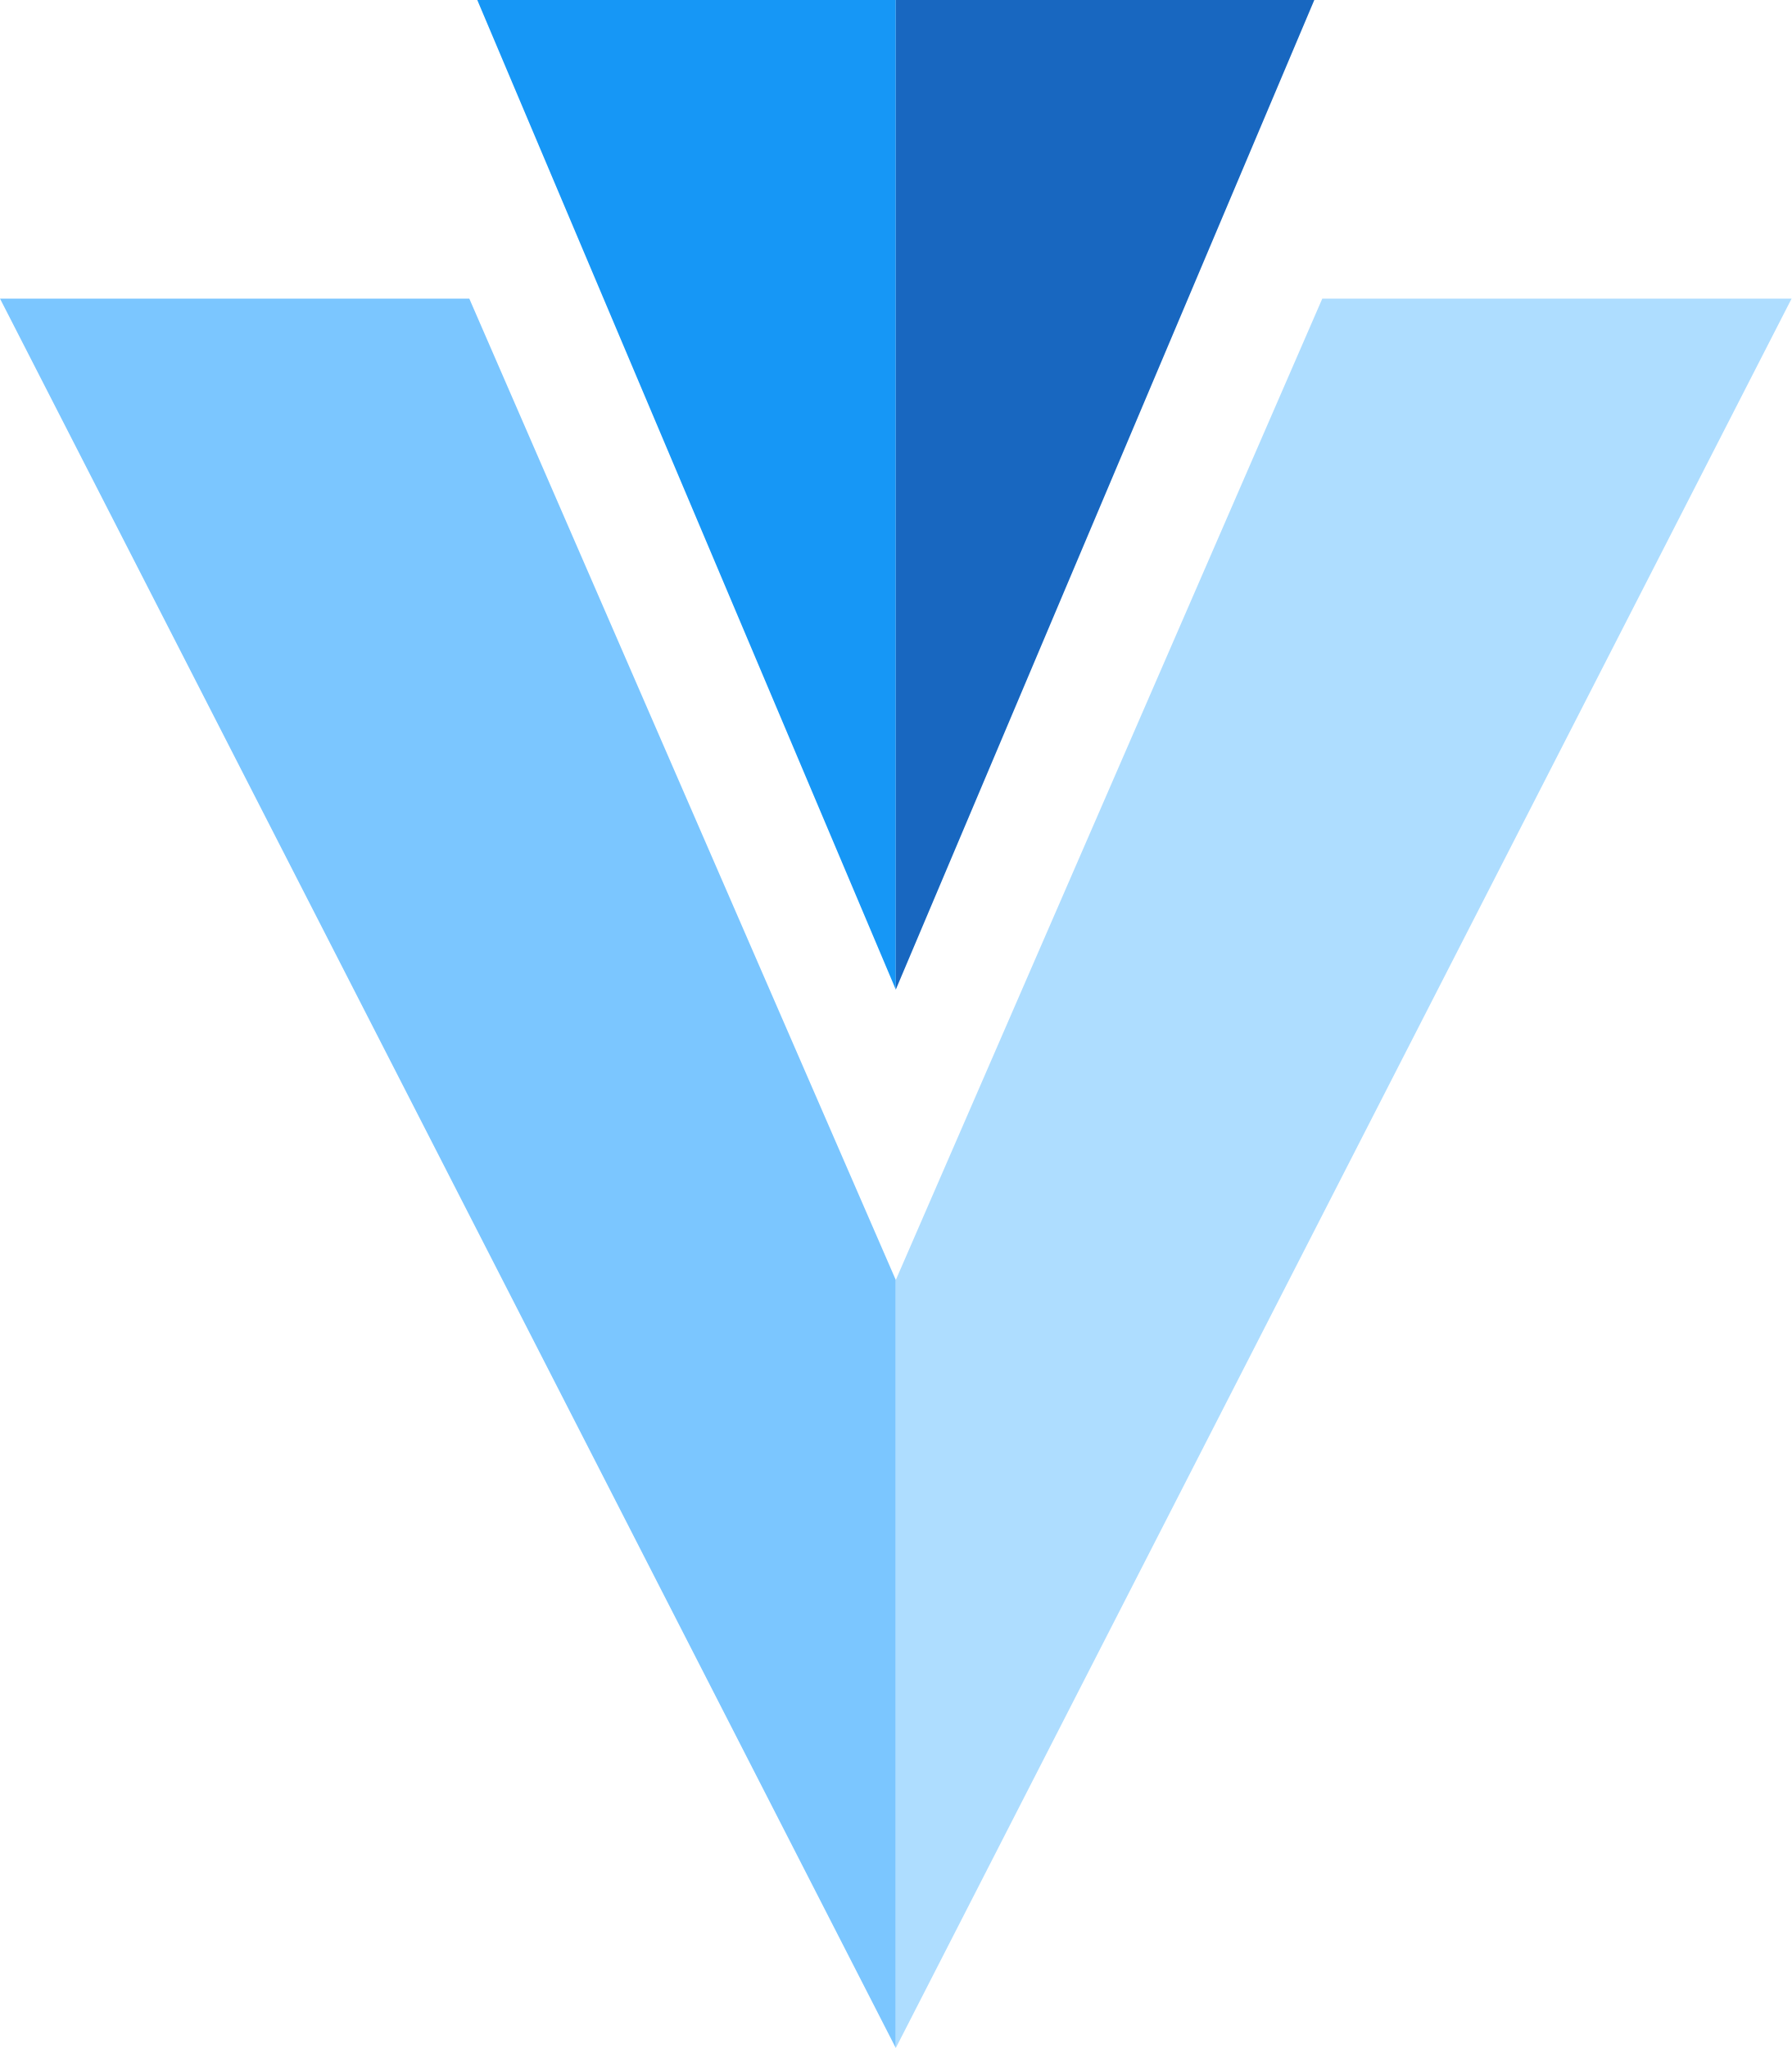
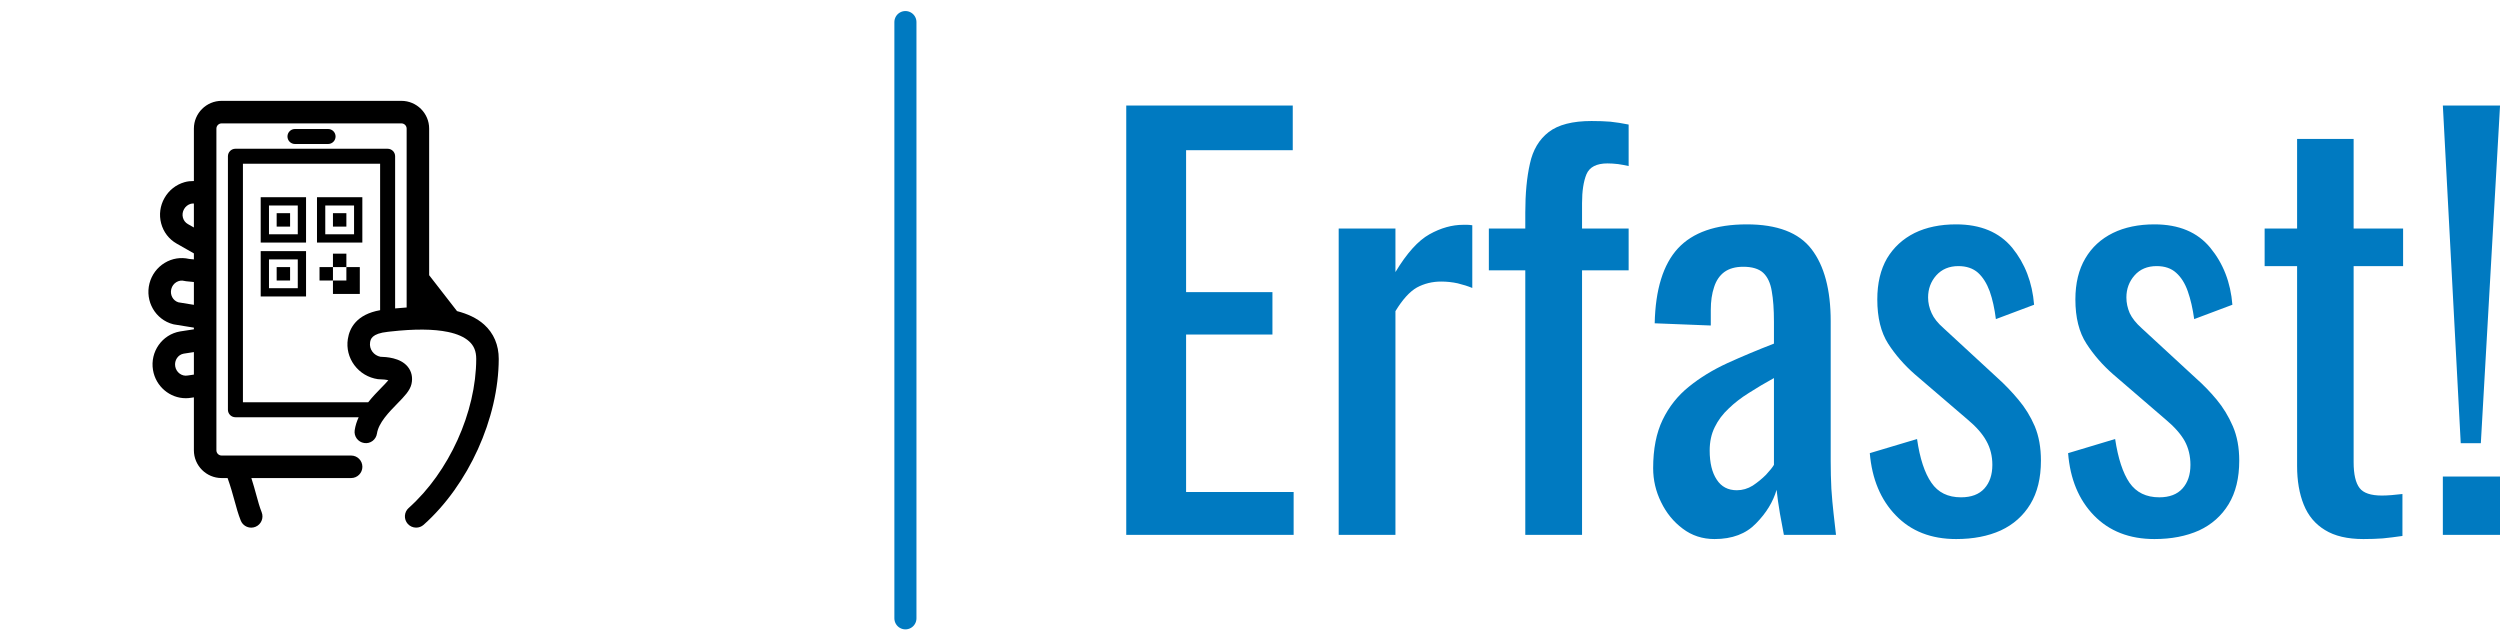
- <svg xmlns="http://www.w3.org/2000/svg" id="Layer_1" data-name="Layer 1" viewBox="0 0 87.5 100">
-   <defs>
-     <style>.cls-1{fill:#1697f6;}.cls-2{fill:#7bc6ff;}.cls-3{fill:#1867c0;}.cls-4{fill:#aeddff;}</style>
-   </defs>
-   <polyline class="cls-1" points="43.75 0 23.31 0 43.75 48.32" />
-   <polygon class="cls-2" points="43.75 62.5 43.75 100 0 14.58 22.92 14.58 43.75 62.5" />
-   <polyline class="cls-3" points="43.75 0 64.19 0 43.75 48.32" />
-   <polygon class="cls-4" points="64.58 14.58 87.5 14.58 43.75 100 43.75 62.5 64.58 14.58" />
+ <svg xmlns="http://www.w3.org/2000/svg" viewBox="0 0 113.208 29" width="113.208" height="29">
+   <g fill="#000000" color="#000000" transform="translate(0, 0) scale(0.29)">
+     <svg width="100.0" height="100.0" x="0.0" y="0.0" viewBox="0 0 100 100">
+       <g>
+         <path fill="currentColor" d="M51.228,22.485c0.647,0,1.171-0.524,1.171-1.172s-0.523-1.171-1.171-1.171H46.06   c-0.647,0-1.172,0.523-1.172,1.171s0.524,1.172,1.172,1.172H51.228z" />
+         <path fill="currentColor" d="M75.584,50.67c-1.144-1.024-2.627-1.677-4.221-2.091l-4.351-5.606V20.081c0-2.389-1.944-4.333-4.335-4.333   H34.609c-2.39,0-4.333,1.944-4.333,4.333v8.185c-0.486-0.002-0.974,0.041-1.457,0.18c-1.333,0.381-2.447,1.26-3.135,2.473   c-0.689,1.214-0.875,2.619-0.521,3.959c0.357,1.354,1.22,2.479,2.427,3.162l2.685,1.527v0.938l-0.746-0.075   c-1.302-0.298-2.645-0.085-3.801,0.613c-1.187,0.715-2.035,1.853-2.385,3.204c-0.726,2.803,0.931,5.665,3.693,6.381   c0.053,0.015,0.106,0.025,0.16,0.033l3.079,0.5v0.261l-2.142,0.329c-2.816,0.472-4.719,3.177-4.242,6.032   c0.43,2.569,2.644,4.397,5.112,4.397c0.273,0,0.55-0.022,0.829-0.068l0.443-0.065v8.266c0,2.39,1.944,4.334,4.333,4.334h0.93   c0.481,1.348,0.8,2.5,1.083,3.534c0.292,1.075,0.568,2.09,0.973,3.104c0.274,0.688,0.935,1.107,1.633,1.107   c0.217,0,0.437-0.041,0.65-0.125c0.902-0.359,1.341-1.383,0.982-2.284c-0.33-0.827-0.57-1.707-0.847-2.725   c-0.215-0.791-0.456-1.653-0.763-2.611h15.58c0.971,0,1.757-0.787,1.757-1.757c0-0.971-0.786-1.758-1.757-1.758H34.609   c-0.452,0-0.818-0.367-0.818-0.819v-50.23c0-0.45,0.367-0.817,0.818-0.817h28.068c0.452,0,0.82,0.367,0.82,0.817v27.931   c-0.671,0.039-1.273,0.092-1.799,0.145v-23.76c0-0.647-0.525-1.172-1.172-1.172H36.762c-0.647,0-1.172,0.524-1.172,1.172V63.98   c0,0.648,0.524,1.172,1.172,1.172h19.244c-0.294,0.638-0.515,1.313-0.621,2.028c-0.143,0.96,0.521,1.854,1.48,1.995   c0.966,0.159,1.855-0.52,1.997-1.48c0.249-1.679,1.879-3.346,3.189-4.685c1.092-1.116,1.955-1.999,2.198-3.034   c0.235-1.008,0.028-1.972-0.584-2.718c-1.159-1.416-3.353-1.519-4.266-1.55c-0.506-0.104-0.947-0.381-1.251-0.791   c-0.311-0.42-0.438-0.931-0.361-1.441c0.074-0.488,0.213-1.398,2.786-1.665l0.41-0.046c3.764-0.421,6.746-0.393,8.948,0.066   c0.021,0.006,0.043,0.008,0.064,0.012c1.409,0.301,2.499,0.779,3.242,1.445c0.771,0.689,1.128,1.565,1.126,2.756   c-0.016,8.318-4.256,17.672-10.549,23.275c-0.725,0.646-0.79,1.756-0.145,2.48c0.348,0.391,0.83,0.59,1.313,0.59   c0.416,0,0.833-0.146,1.169-0.445c6.996-6.229,11.708-16.635,11.727-25.894C77.885,53.881,77.092,52.02,75.584,50.67z    M29.327,34.983c-0.379-0.216-0.651-0.571-0.765-1.003c-0.118-0.446-0.055-0.916,0.179-1.327c0.232-0.408,0.603-0.702,1.045-0.829   c0.163-0.047,0.326-0.045,0.489-0.042v3.74L29.327,34.983z M27.854,47.206c-0.847-0.257-1.342-1.175-1.107-2.079   c0.118-0.454,0.4-0.836,0.794-1.073c0.383-0.231,0.828-0.3,1.249-0.187c0.087,0.021,0.176,0.038,0.266,0.047l1.22,0.123v3.562   L27.854,47.206z M29.286,58.639c-0.9,0.156-1.769-0.493-1.927-1.437c-0.158-0.943,0.451-1.834,1.333-1.981l1.584-0.244v3.516   L29.286,58.639z M54.313,52.948c-0.219,1.442,0.141,2.886,1.013,4.063c0.889,1.199,2.199,1.979,3.689,2.197   c0.099,0.015,0.209,0.024,0.306,0.017c0.438,0.001,0.964,0.056,1.317,0.154c-0.277,0.333-0.736,0.802-1.099,1.173   c-0.639,0.652-1.369,1.408-2.045,2.257H37.933V25.568h21.422v22.868C55.686,49.086,54.577,51.213,54.313,52.948z" />
+         <path fill="currentColor" d="M40.708,37.876h7.081v-7.081h-7.081V37.876z M42.001,32.088h4.496v4.495h-4.496V32.088z" />
+         <rect x="43.2" y="33.287" fill="currentColor" width="2.097" height="2.097" />
+         <path fill="currentColor" d="M49.498,30.795v7.081h7.081v-7.081H49.498z M55.286,36.583h-4.495v-4.495h4.495V36.583z" />
+         <rect x="51.99" y="33.287" fill="currentColor" width="2.097" height="2.097" />
+         <path fill="currentColor" d="M40.708,46.293h7.081v-7.081h-7.081V46.293z M42.001,40.506h4.496v4.496h-4.496V40.506z" />
+         <rect x="43.2" y="41.705" fill="currentColor" width="2.097" height="2.097" />
+         <rect x="49.893" y="41.705" fill="currentColor" width="2.097" height="2.097" />
+         <rect x="51.99" y="39.608" fill="currentColor" width="2.097" height="2.097" />
+         <polygon fill="currentColor" points="54.087,43.802 51.99,43.802 51.99,45.898 56.184,45.898 56.184,41.705 54.087,41.705  " />
+       </g>
+     </svg>
+   </g>
+   <line x1="41" y1="1" x2="41" y2="28" stroke="#007ac1" stroke-linecap="round" />
+   <path fill="#007ac1" fill-rule="nonzero" d="M7.58 19.44L0 19.44L0 0L7.54 0L7.54 2.02L2.71 2.02L2.71 8.45L6.62 8.45L6.62 10.37L2.71 10.37L2.71 17.50L7.58 17.50L7.58 19.44ZM12.19 19.44L9.62 19.44L9.62 5.57L12.19 5.57L12.19 7.54Q12.96 6.26 13.73 5.83Q14.50 5.40 15.26 5.40L15.26 5.40Q15.36 5.40 15.44 5.40Q15.53 5.40 15.67 5.42L15.67 5.42L15.67 8.26Q15.38 8.14 15.01 8.05Q14.64 7.97 14.26 7.97L14.26 7.97Q13.66 7.97 13.16 8.24Q12.67 8.52 12.19 9.31L12.19 9.31L12.19 19.44ZM20.64 19.44L18.07 19.44L18.07 7.46L16.42 7.46L16.42 5.57L18.07 5.57L18.07 4.85Q18.07 3.55 18.28 2.63Q18.48 1.70 19.13 1.20Q19.78 0.70 21.07 0.70L21.07 0.70Q21.55 0.70 21.92 0.73Q22.30 0.77 22.75 0.86L22.75 0.86L22.75 2.74Q22.54 2.69 22.27 2.65Q22.01 2.62 21.79 2.62L21.79 2.62Q21.05 2.62 20.84 3.11Q20.64 3.60 20.64 4.42L20.64 4.42L20.64 5.57L22.75 5.57L22.75 7.46L20.64 7.46L20.64 19.44ZM26.64 19.63L26.64 19.63Q25.82 19.63 25.20 19.16Q24.58 18.70 24.22 17.96Q23.86 17.23 23.86 16.42L23.86 16.42Q23.86 15.12 24.29 14.23Q24.72 13.34 25.48 12.73Q26.23 12.12 27.23 11.66Q28.22 11.21 29.33 10.78L29.33 10.78L29.33 9.79Q29.33 8.95 29.23 8.40Q29.14 7.85 28.84 7.57Q28.54 7.30 27.94 7.30L27.94 7.30Q27.41 7.30 27.08 7.54Q26.76 7.78 26.62 8.22Q26.47 8.66 26.47 9.26L26.47 9.26L26.47 9.96L23.93 9.86Q23.98 7.56 24.98 6.47Q25.99 5.38 28.10 5.38L28.10 5.38Q30.17 5.38 31.03 6.50Q31.90 7.63 31.90 9.77L31.90 9.77L31.90 16.10Q31.90 16.75 31.93 17.35Q31.97 17.95 32.03 18.47Q32.09 18.98 32.14 19.44L32.14 19.44L29.78 19.44Q29.71 19.06 29.60 18.47Q29.50 17.88 29.45 17.40L29.45 17.40Q29.21 18.22 28.52 18.92Q27.84 19.63 26.64 19.63ZM27.65 17.42L27.65 17.42Q28.03 17.42 28.37 17.21Q28.70 16.99 28.97 16.72Q29.23 16.44 29.33 16.27L29.33 16.27L29.33 12.34Q28.73 12.67 28.20 13.01Q27.67 13.34 27.28 13.72Q26.88 14.09 26.65 14.56Q26.42 15.02 26.42 15.62L26.42 15.62Q26.42 16.46 26.74 16.94Q27.05 17.42 27.65 17.42ZM37.58 19.63L37.58 19.63Q35.88 19.63 34.85 18.56Q33.82 17.50 33.67 15.74L33.67 15.74L35.81 15.10Q36 16.42 36.46 17.08Q36.91 17.74 37.80 17.74L37.80 17.74Q38.50 17.74 38.86 17.34Q39.22 16.94 39.22 16.27L39.22 16.27Q39.22 15.67 38.95 15.19Q38.69 14.71 38.09 14.21L38.09 14.21L35.71 12.17Q34.99 11.54 34.50 10.78Q34.01 10.01 34.01 8.78L34.01 8.78Q34.01 7.68 34.45 6.92Q34.90 6.17 35.70 5.77Q36.50 5.38 37.58 5.38L37.58 5.38Q39.24 5.38 40.12 6.44Q40.99 7.51 41.11 9.02L41.11 9.02L39.38 9.67Q39.29 8.95 39.10 8.41Q38.90 7.87 38.57 7.57Q38.23 7.27 37.68 7.27L37.68 7.27Q37.06 7.27 36.68 7.69Q36.31 8.11 36.31 8.69L36.31 8.69Q36.31 9.05 36.47 9.40Q36.62 9.74 37.01 10.08L37.01 10.08L39.46 12.34Q39.96 12.79 40.40 13.32Q40.85 13.85 41.14 14.52Q41.42 15.19 41.42 16.08L41.42 16.08Q41.42 17.26 40.94 18.05Q40.46 18.84 39.60 19.24Q38.74 19.63 37.58 19.63ZM46.56 19.63L46.56 19.63Q44.86 19.63 43.82 18.56Q42.79 17.50 42.65 15.74L42.65 15.74L44.78 15.10Q44.98 16.42 45.43 17.08Q45.89 17.74 46.78 17.74L46.78 17.74Q47.47 17.74 47.83 17.34Q48.19 16.94 48.19 16.27L48.19 16.27Q48.19 15.67 47.93 15.19Q47.66 14.71 47.06 14.21L47.06 14.21L44.69 12.17Q43.97 11.54 43.48 10.78Q42.98 10.01 42.98 8.78L42.98 8.78Q42.98 7.68 43.43 6.92Q43.87 6.17 44.68 5.77Q45.48 5.38 46.56 5.38L46.56 5.38Q48.22 5.38 49.09 6.44Q49.97 7.51 50.09 9.02L50.09 9.02L48.36 9.67Q48.26 8.95 48.07 8.41Q47.88 7.87 47.54 7.57Q47.21 7.27 46.66 7.27L46.66 7.27Q46.03 7.27 45.66 7.69Q45.29 8.11 45.29 8.69L45.29 8.69Q45.29 9.05 45.44 9.40Q45.60 9.74 45.98 10.08L45.98 10.08L48.43 12.34Q48.94 12.79 49.38 13.32Q49.82 13.85 50.11 14.52Q50.40 15.19 50.40 16.08L50.40 16.08Q50.40 17.26 49.92 18.05Q49.44 18.84 48.58 19.24Q47.71 19.63 46.56 19.63ZM56.02 19.63L56.02 19.63Q54.94 19.63 54.28 19.22Q53.62 18.82 53.32 18.07Q53.02 17.33 53.02 16.32L53.02 16.32L53.02 7.27L51.55 7.27L51.55 5.57L53.02 5.57L53.02 1.51L55.58 1.51L55.58 5.57L57.82 5.57L57.82 7.27L55.58 7.27L55.58 16.15Q55.58 16.97 55.85 17.32Q56.11 17.66 56.86 17.66L56.86 17.66Q57.05 17.66 57.30 17.64Q57.55 17.62 57.79 17.59L57.79 17.59L57.79 19.49Q57.31 19.56 56.90 19.60Q56.50 19.63 56.02 19.63ZM61.34 15.29L60.43 15.29L59.62 0L62.21 0L61.34 15.29ZM62.21 19.44L59.62 19.44L59.62 16.80L62.21 16.80L62.21 19.44Z" transform="translate(51, 4.78)" />
</svg>
